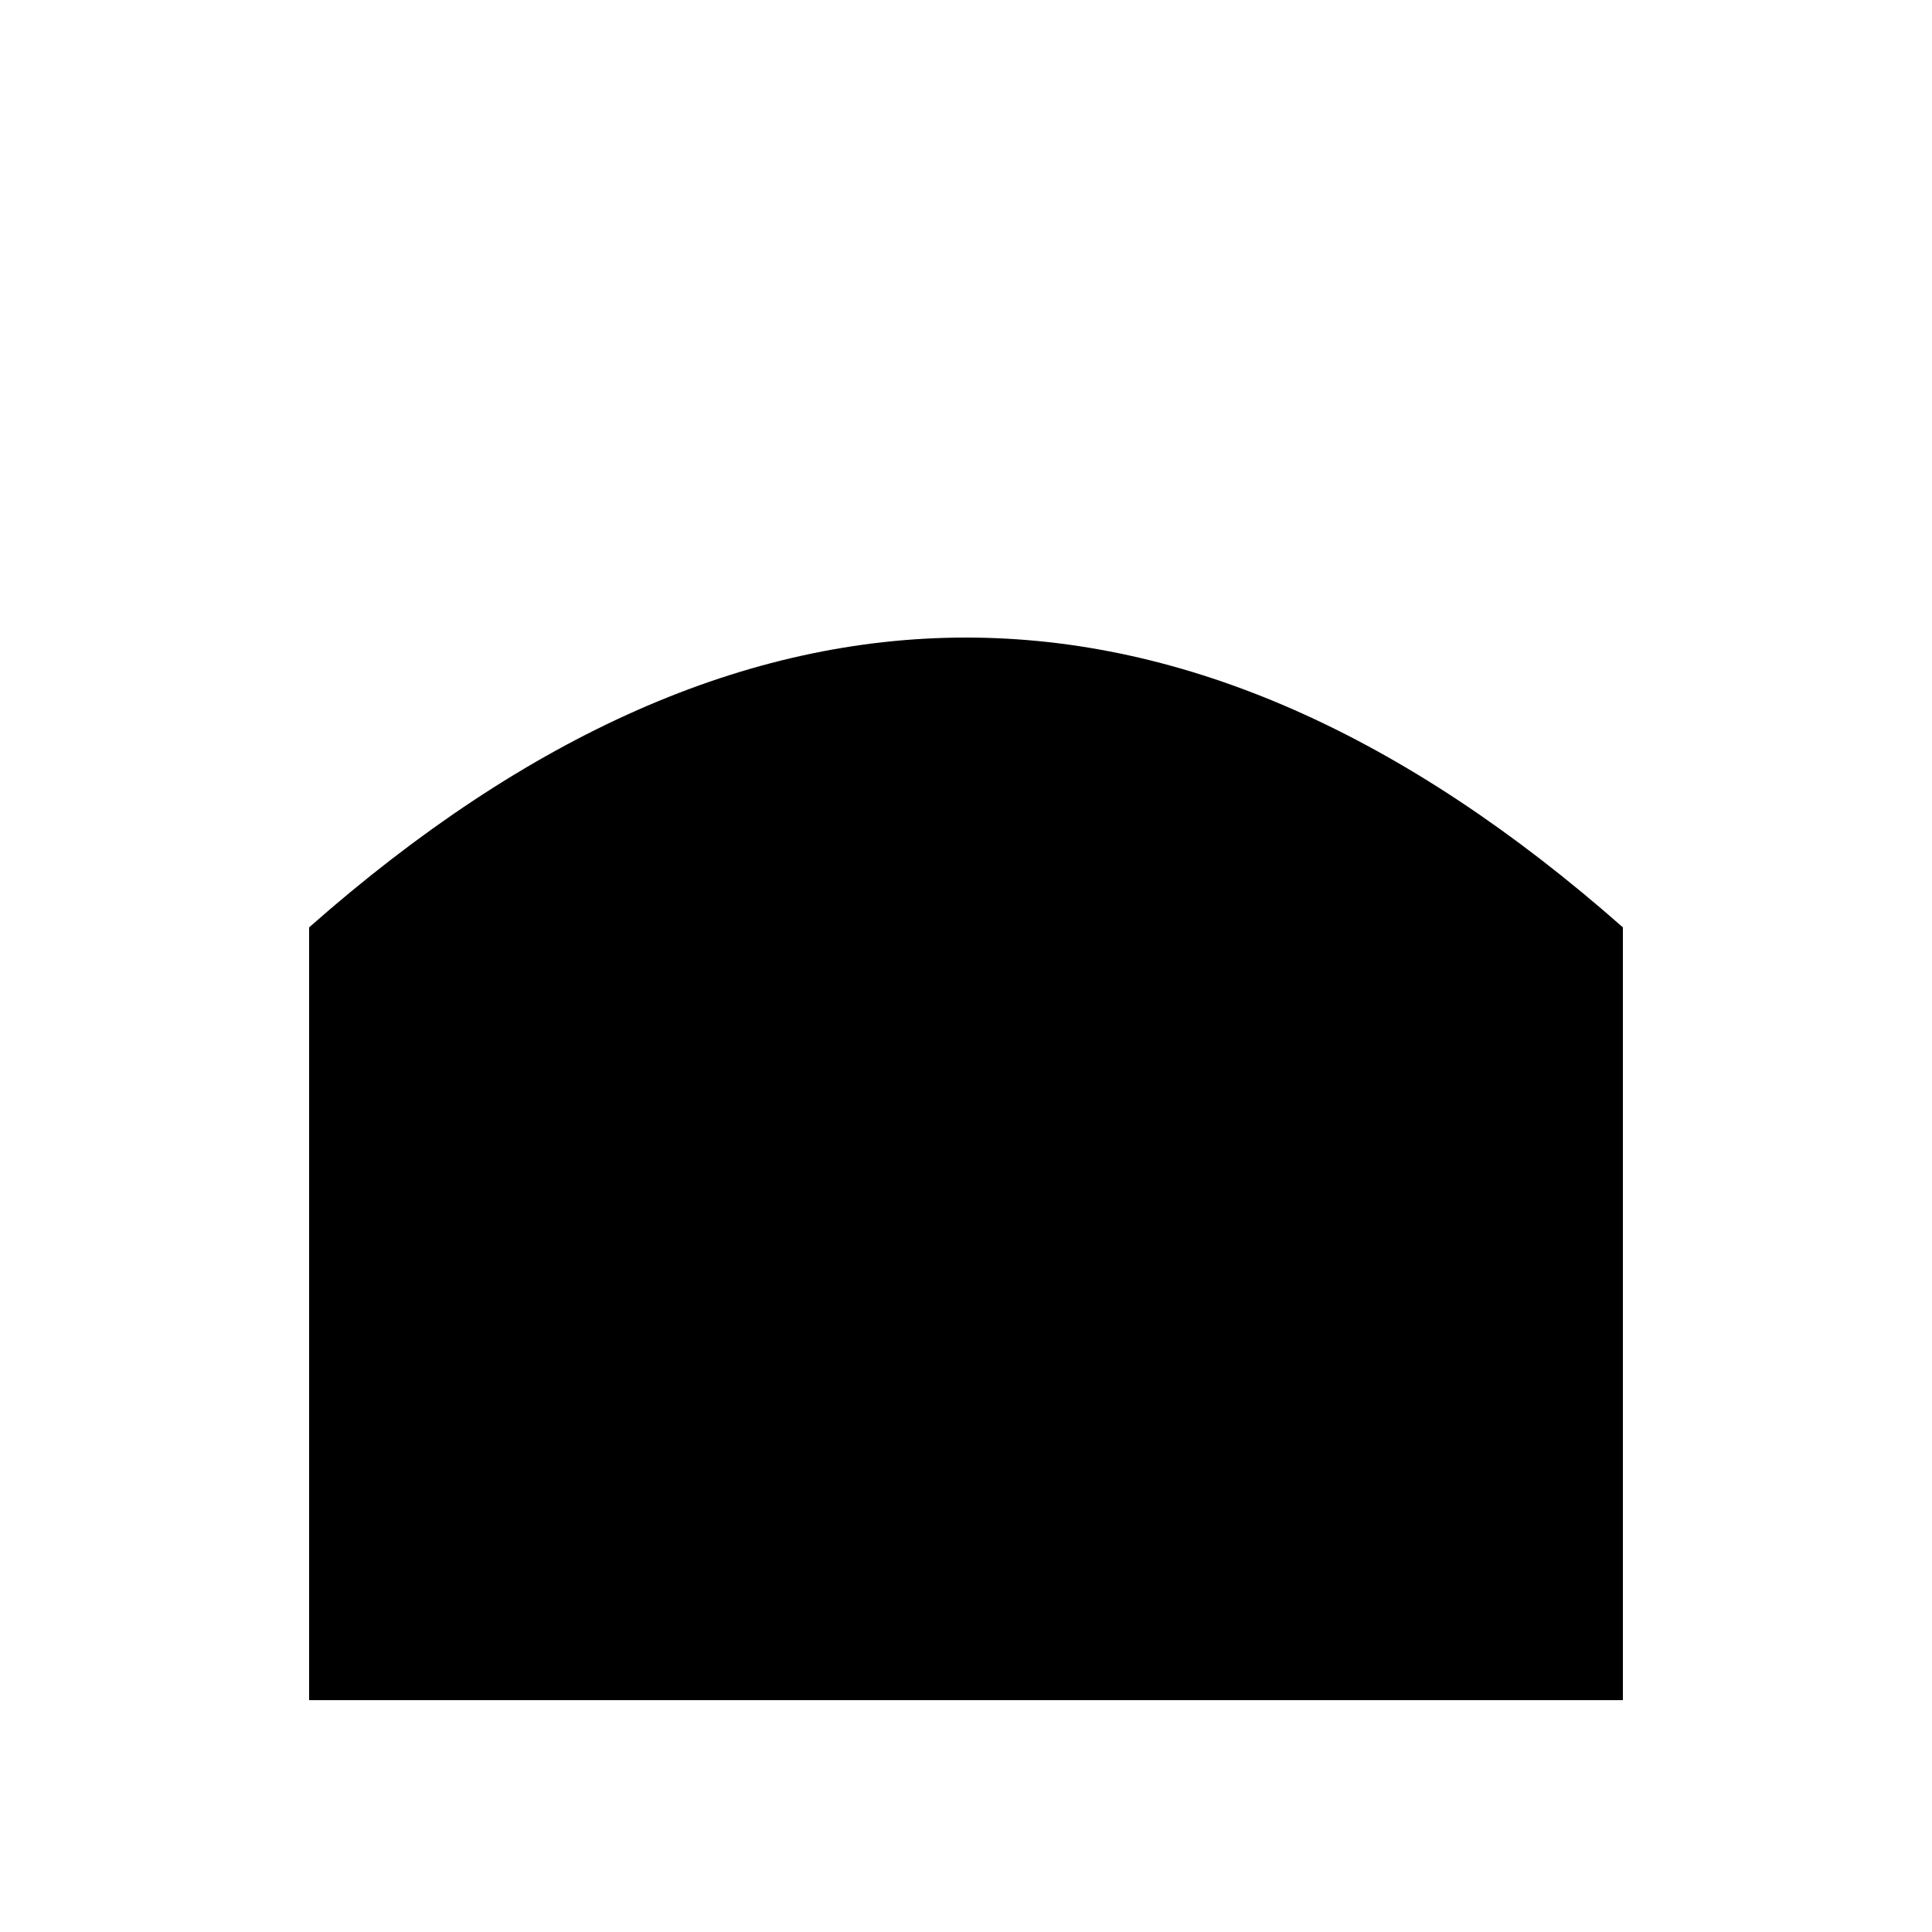
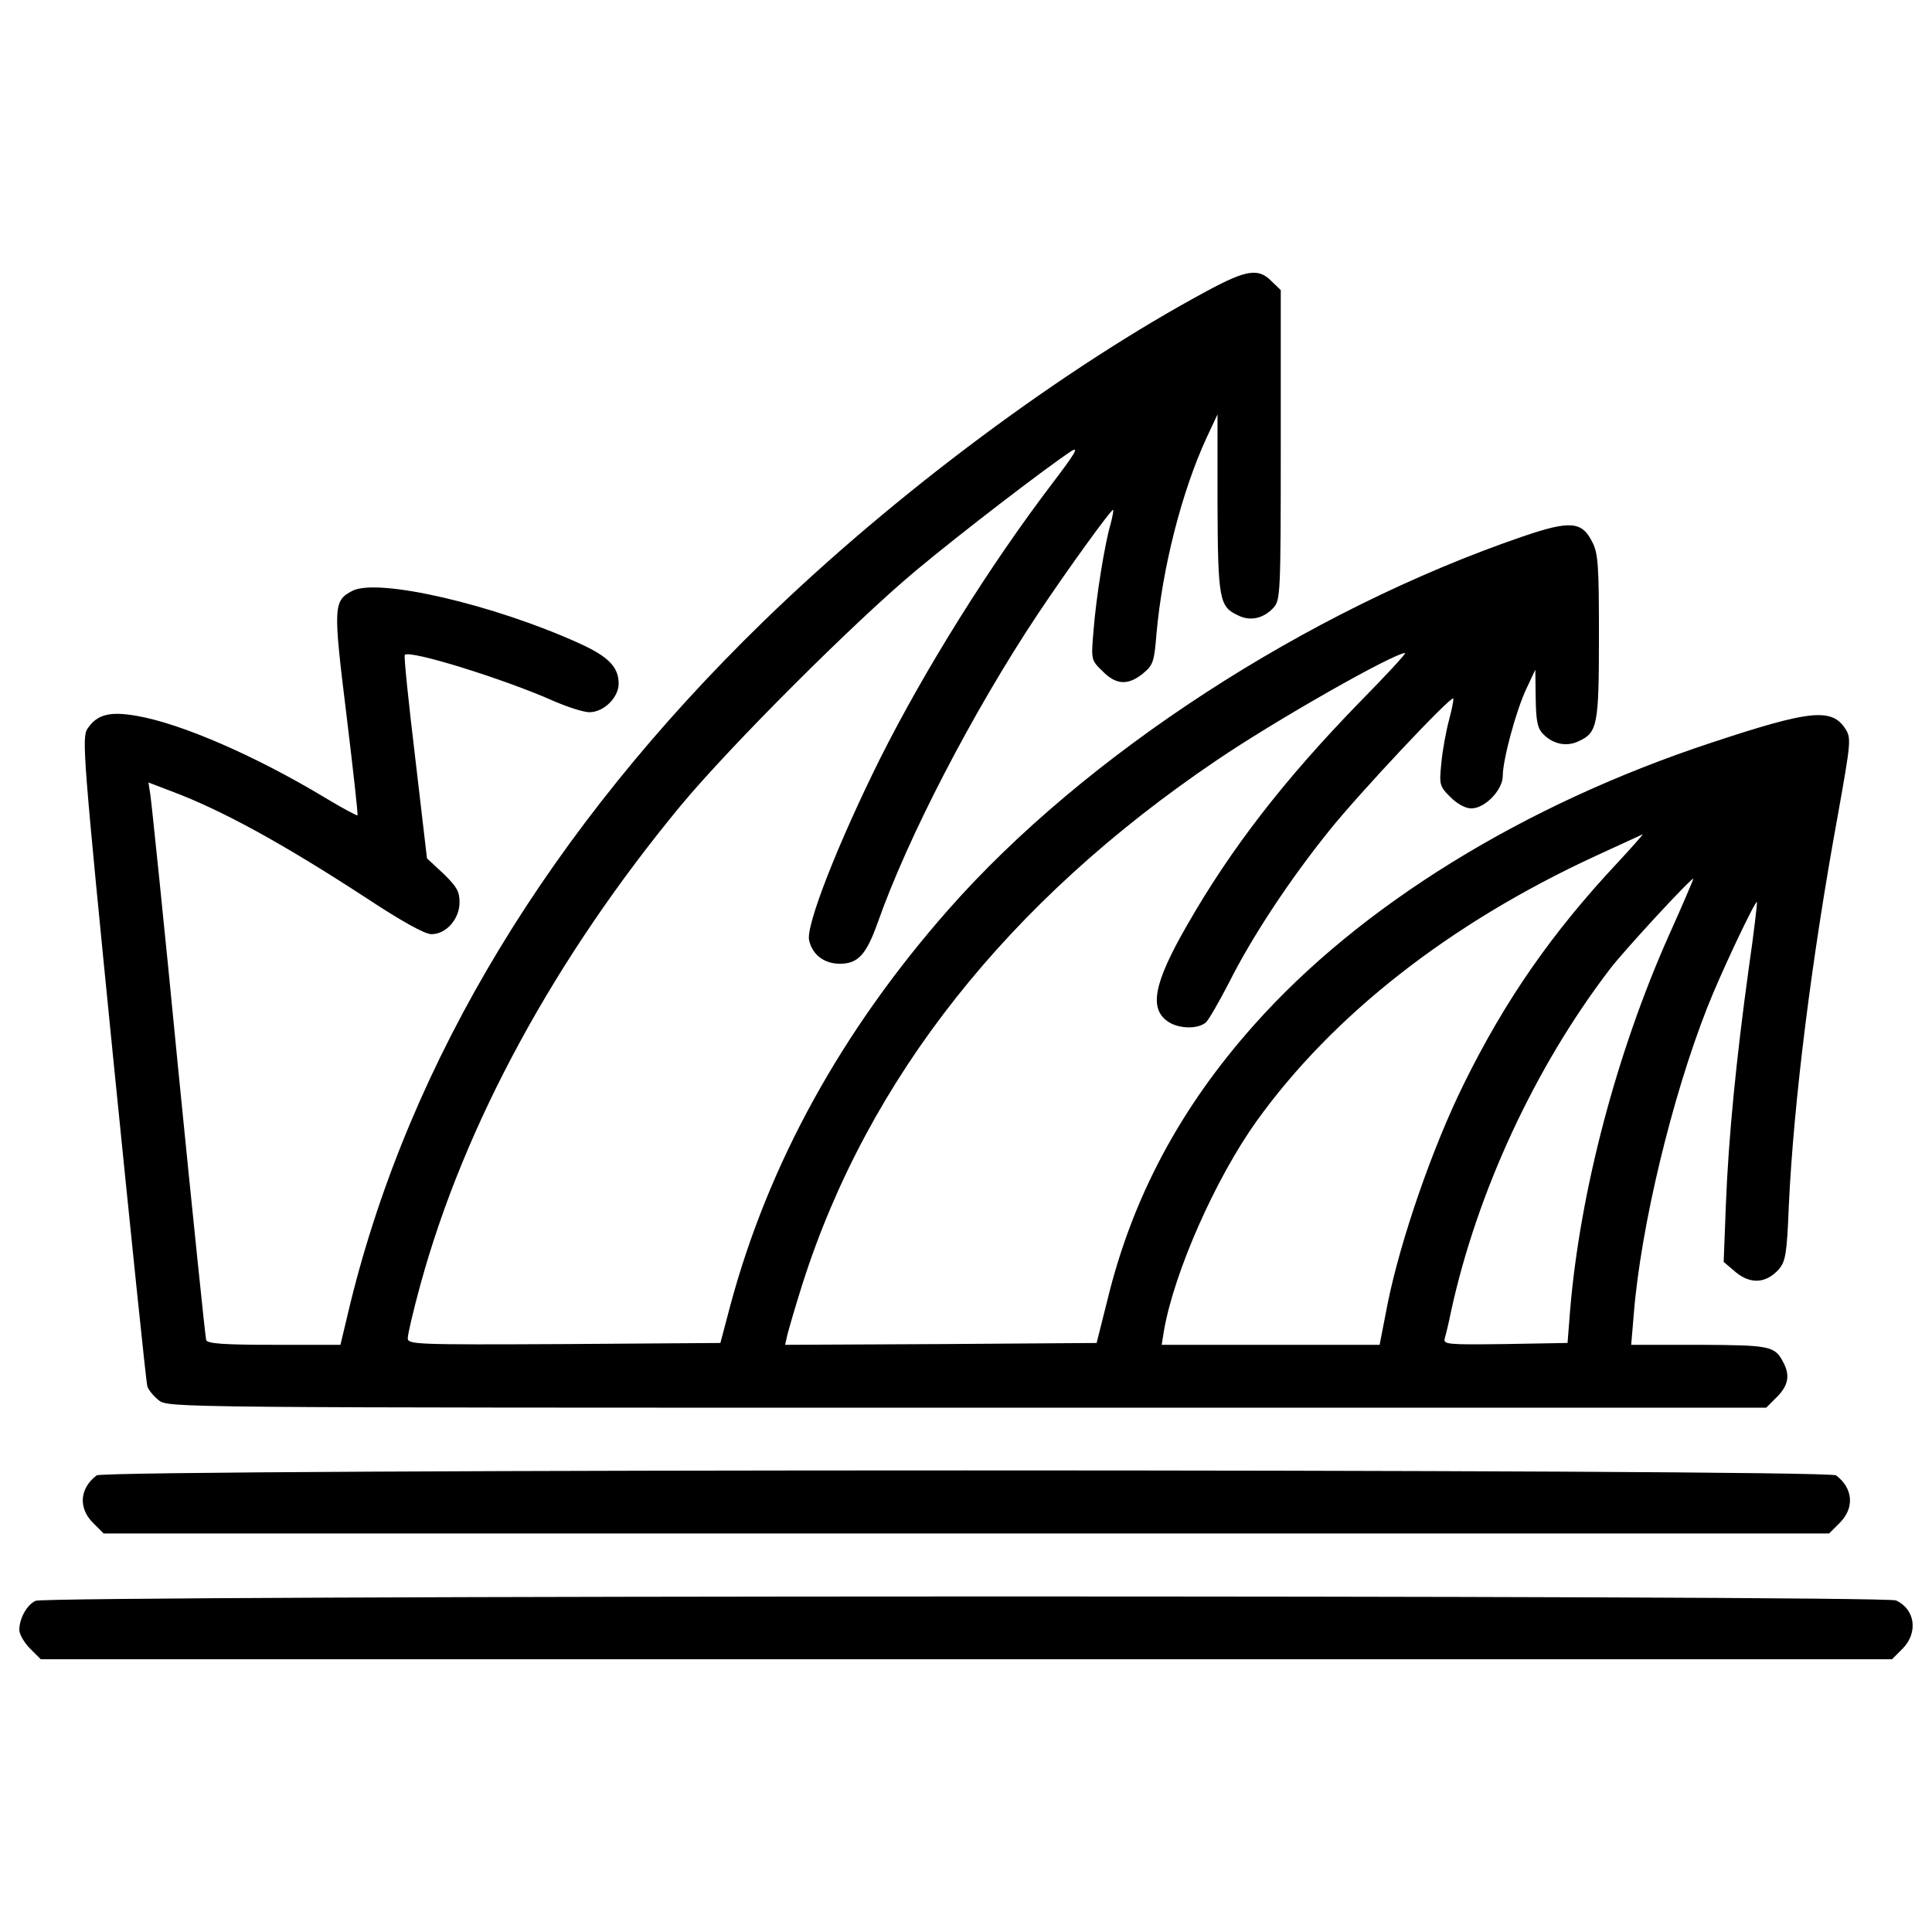
- <svg xmlns="http://www.w3.org/2000/svg" viewBox="0 0 100 100">
-   <g fill="#000">
-     <rect x="16" y="48" width="68" height="40" rx="0" />
-     <path d="M16 48 Q50 18 84 48" />
-     <rect x="24" y="56" width="6" height="24" rx="0" />
-     <rect x="36" y="56" width="6" height="24" rx="0" />
-     <rect x="48" y="56" width="6" height="24" rx="0" />
-     <rect x="60" y="56" width="6" height="24" rx="0" />
-     <rect x="72" y="56" width="6" height="24" rx="0" />
-   </g>
+ <svg xmlns="http://www.w3.org/2000/svg" width="800" height="800" viewBox="0 0 1e3 1e3">
+   <path d="M625.24 150.34c-74.87 40.21-162.38 105.51-230.16 171.38-110.3 107.23-182.68 226.91-213.7 352.71l-5.17 21.64h-34.28c-25.85.0-34.66-.58-35.23-2.49-.38-1.15-6.89-63.96-14.36-139.21-7.28-75.25-13.98-139.78-14.55-143.23l-.96-6.13 12.06 4.6c26.04 9.77 57.45 27 100.34 54.96 18.57 12.25 30.64 18.96 34.08 18.96 7.66.0 14.55-7.85 14.55-16.47.0-5.74-1.53-8.23-8.43-14.94l-8.43-7.85-6.11-52.27c-3.45-28.72-5.94-52.66-5.36-53.04 2.68-2.68 51.89 12.64 77.17 23.94 7.09 3.06 15.32 5.74 18.38 5.74 7.47.0 15.13-7.66 15.13-14.74.0-8.62-5.17-13.98-20.3-20.87-44.23-20.11-104.36-34.08-117.57-27.19-9.77 5.17-9.96 7.85-3.06 63.76 3.45 28.53 6.13 52.08 5.74 52.47-.19.19-7.66-3.64-16.47-9-36.57-22.03-74.68-38.5-97.66-42.52-14.17-2.49-20.68-.77-25.66 6.7-2.87 4.6-2.3 13.4 13.4 170.8 9.19 91.53 17.04 167.74 17.62 169.46.57 1.92 3.25 5.17 5.94 7.28 4.98 3.83 6.13 3.83 418.39 3.83h413.6l5.55-5.55c5.94-5.93 6.89-11.3 3.26-18-4.4-8.43-6.7-8.81-43.47-9H844.3l1.34-15.89c3.64-45.38 19.72-112.02 37.91-158.36 6.7-17.23 24.89-55.72 25.85-54.96.19.38-1.53 15.7-4.21 34.08-6.51 47.1-10.53 87.89-11.87 122.36l-1.15 29.87 6.32 5.36c7.66 6.32 15.7 5.75 22.21-1.53 3.45-4.02 4.21-7.85 5.17-32.55 2.49-53.62 11.68-127.72 25.47-202.97 6.7-37.53 6.89-39.45 3.83-44.23-7.08-10.92-18.19-9.77-69.13 7.09-97.08 31.98-181.91 84.25-236.87 146.1-38.3 42.89-63.19 89.61-76.02 142.66l-5.55 22.02-80.61.57-80.61.39 1.15-5.17c.77-3.06 4.21-14.93 7.85-26.42 33.88-106.29 106.46-198.01 214.07-270.77 30.64-20.87 92.1-55.72 97.85-55.72.77.0-10.15 11.87-24.32 26.23-38.11 39.25-65.68 74.68-88.47 114.51-17.43 30.25-19.92 43.47-9.77 50.17 5.55 3.64 15.13 3.83 19.34.38 1.53-1.34 6.89-10.72 12.06-20.68 11.68-23.36 31.21-53.04 51.89-78.7 15.13-18.96 62.81-69.7 64.15-68.36.38.19-.57 5.17-2.11 10.92s-3.45 15.89-4.02 22.4c-1.15 11.3-.96 12.06 4.59 17.62 3.64 3.64 7.85 5.94 10.91 5.94 7.09.0 16.28-9.57 16.28-16.85.0-8.23 6.89-33.89 12.26-45.19l4.59-9.77.19 14.74c.19 12.25.96 15.7 4.02 18.77 5.17 5.17 12.26 6.51 18.38 3.45 9.57-4.4 10.34-8.42 10.34-54.19.0-36.38-.38-43.08-3.45-48.83-5.36-10.72-11.3-11.3-36-2.87-111.79 38.29-226.69 112.96-297.34 193.2-55.15 62.62-93.06 131.36-112.78 204.7l-5.17 19.53-81 .57c-77.36.39-80.81.19-80.81-3.06.0-1.92 2.87-14.36 6.51-27.57 22.79-83.3 69.89-169.65 135-248.35 25.65-30.84 89.8-94.99 121.78-121.61 23.17-19.34 67.4-53.23 80.23-61.66 4.21-2.49 1.53 1.72-9.96 16.85-32.36 42.51-65.87 96.12-89.04 142.27-21.64 43.47-38.68 86.74-36.77 94.21 1.72 7.47 7.85 12.06 15.89 12.06 9.38.0 13.6-4.6 19.53-21.06 15.51-44.23 49.4-109.53 82.91-159.89 15.32-22.98 38.3-54.76 39.06-54 .19.38-.38 3.64-1.34 7.28-3.06 10.34-7.47 37.72-8.81 54.76-1.34 15.7-1.34 15.7 4.59 21.45 7.08 7.28 13.4 7.47 21.06 1.15 5.17-4.21 5.74-6.13 6.89-20.49 3.06-34.08 13.02-73.53 26.04-101.68l5.55-11.87v45.96c.19 49.79.96 53.62 10.53 58.02 6.32 3.26 13.21 1.72 18.38-3.83 3.64-4.02 3.83-6.51 3.83-84.25v-80.23l-4.79-4.6c-6.66-6.89-12.98-5.93-32.89 4.79m211.97 296.23c-34.08 36.38-58.21 71.23-79.46 114.32-16.28 32.93-32.75 80.61-39.45 113.54l-4.21 21.64H601.3l1.15-7.28c5.36-30.64 26.81-78.89 47.87-108.38 39.45-54.96 99.95-102.44 175.4-137.29 13.21-6.13 24.32-11.11 24.51-11.3.39.0-5.55 6.71-13.02 14.75m26.62 37.53c-27.19 61.08-45.96 132.51-51.13 193.97l-1.34 17.04-32.17.57c-30.06.39-32.17.19-31.4-2.87.57-1.92 2.11-8.23 3.26-13.98 13.4-61.66 43.47-126.57 82.15-177.12 7.08-9.38 41.74-46.91 43.27-46.91.19.0-5.37 13.21-12.64 29.3M50.02 763.66c-8.81 6.7-9.57 16.85-1.92 24.51l5.55 5.55h893.09l5.55-5.55c7.66-7.66 6.89-17.81-1.92-24.51-4.4-3.44-895.95-3.44-900.35.0M18.43 828.58c-4.6 2.11-8.43 9.19-8.43 15.13.0 2.11 2.49 6.51 5.55 9.57l5.55 5.55h958.19l5.55-5.55c8.04-8.24 6.51-20.3-3.45-24.89-6.31-2.88-957.03-2.69-962.96.19" />
</svg>
